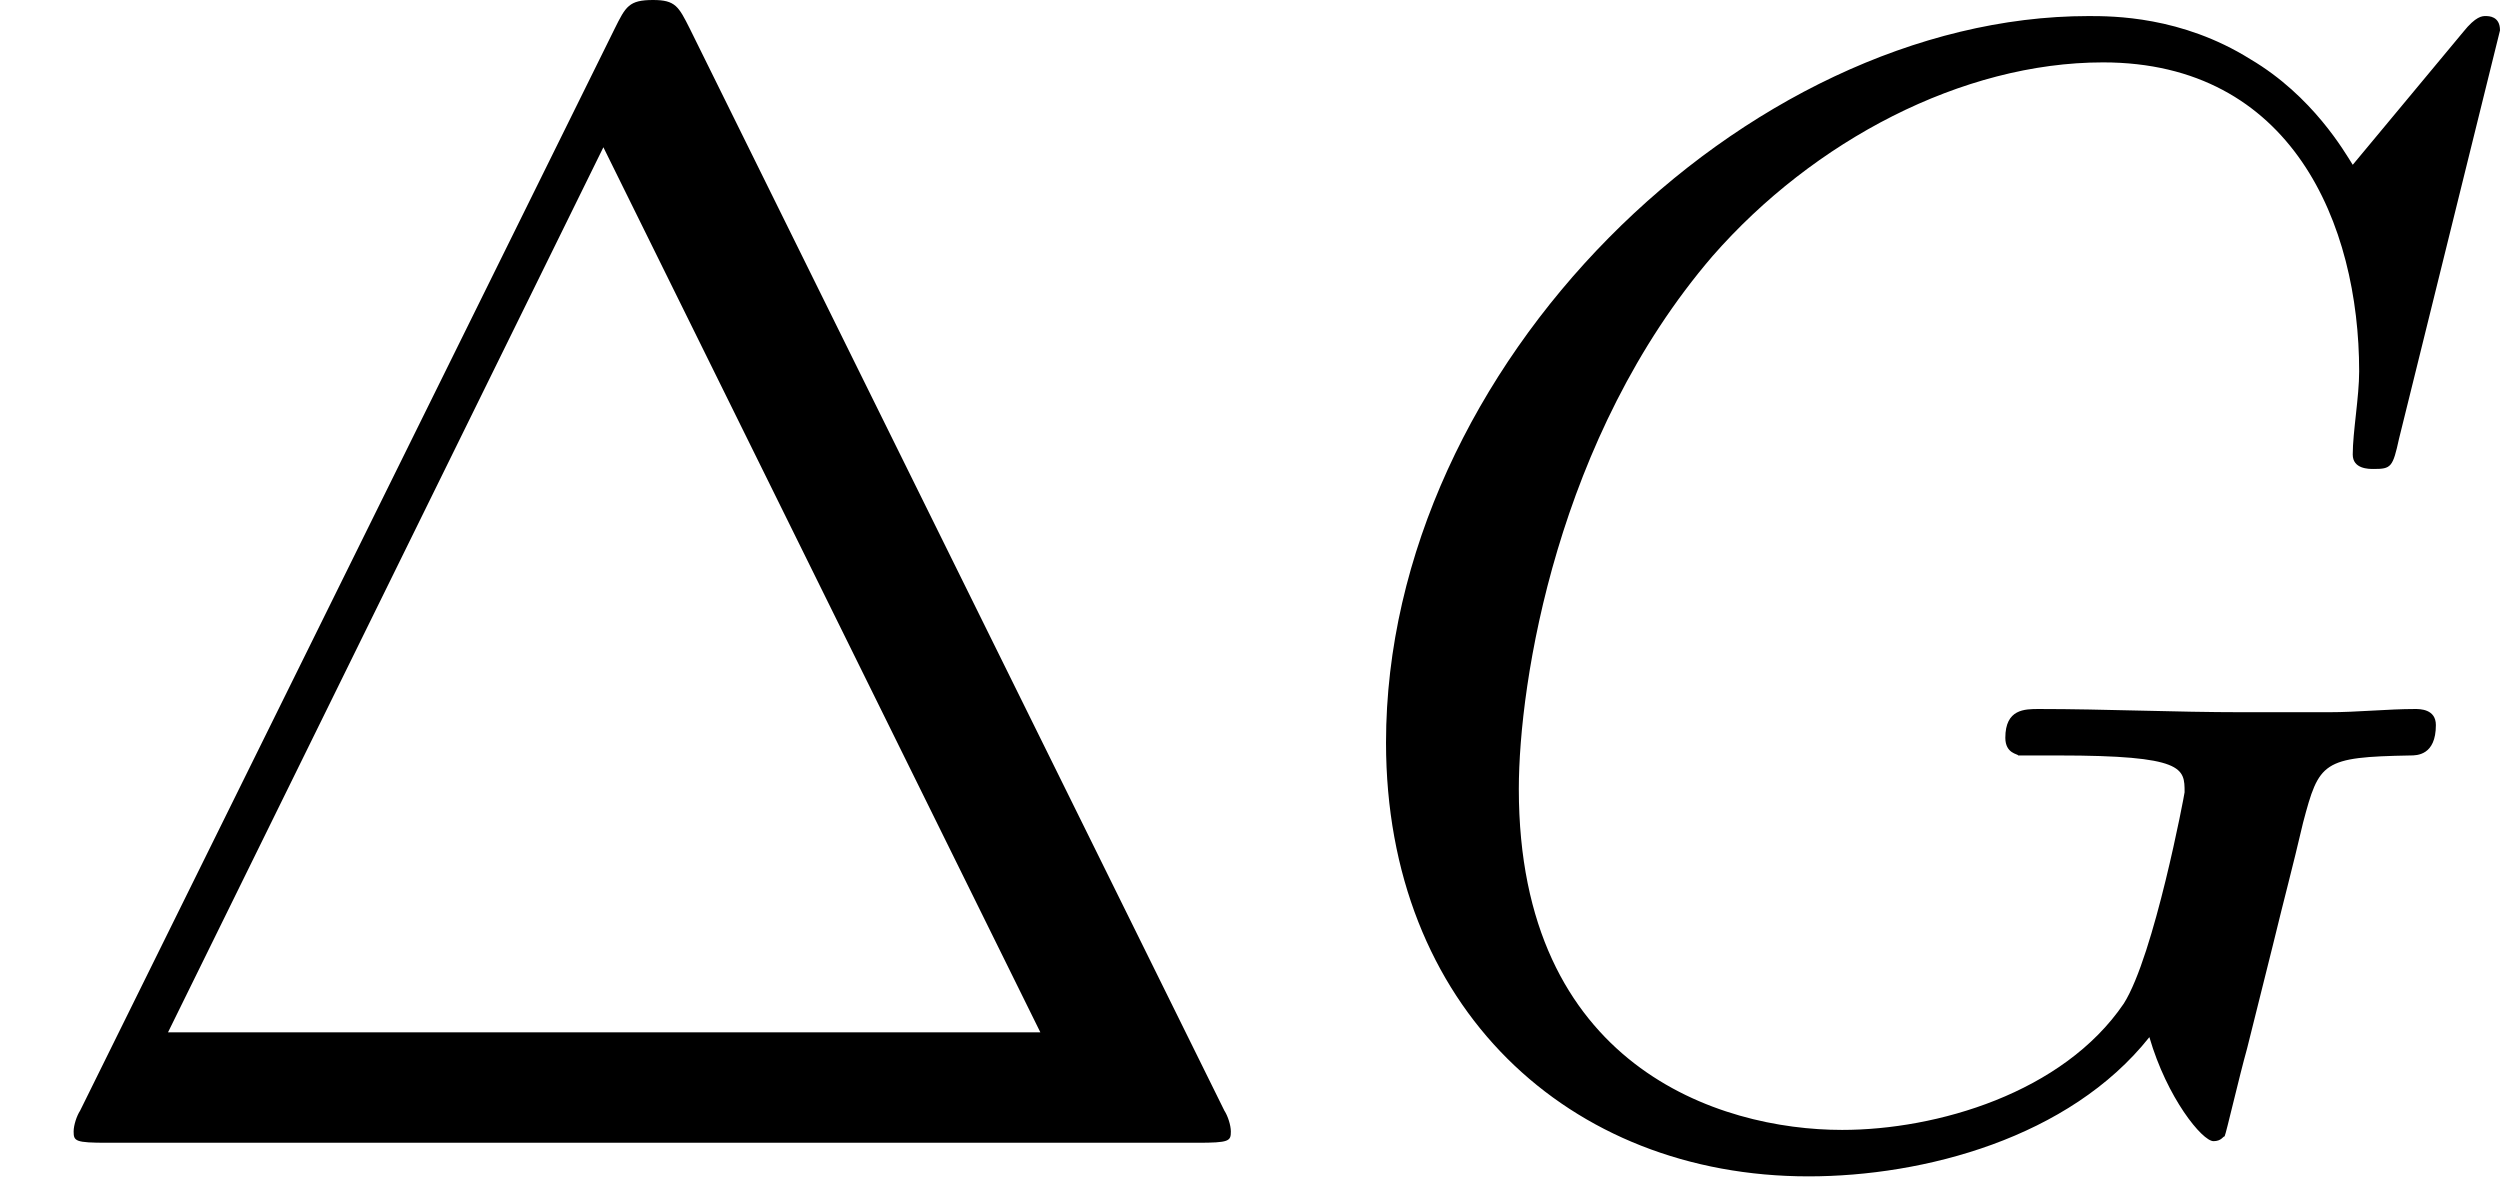
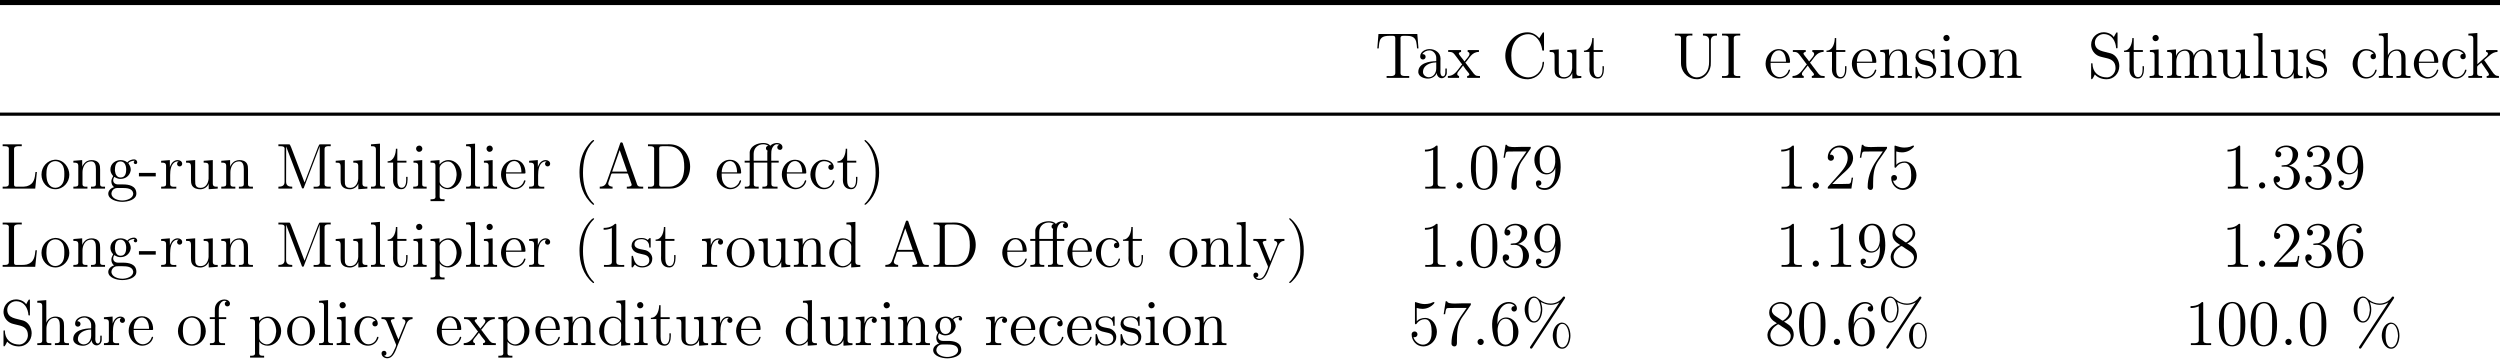
- <svg xmlns="http://www.w3.org/2000/svg" xmlns:xlink="http://www.w3.org/1999/xlink" version="1.1" width="18.674pt" height="8.787pt" viewBox="22.116 101.551 18.674 8.787">
+ <svg xmlns="http://www.w3.org/2000/svg" xmlns:xlink="http://www.w3.org/1999/xlink" version="1.1" width="461.583pt" height="66.158pt" viewBox="0 54.446 461.583 66.158">
  <defs>
-     <path id="g11-71" d="M8.919-8.309C8.919-8.416 8.835-8.416 8.811-8.416S8.739-8.416 8.644-8.297L7.819-7.305C7.759-7.4 7.52-7.819 7.054-8.094C6.539-8.416 6.025-8.416 5.846-8.416C3.288-8.416 .598-5.81 .598-2.989C.598-1.016 1.961 .251 3.754 .251C4.615 .251 5.703-.036 6.3-.789C6.432-.335 6.695-.012 6.779-.012C6.838-.012 6.85-.048 6.862-.048C6.874-.072 6.97-.49 7.03-.705L7.221-1.47C7.317-1.865 7.364-2.032 7.448-2.391C7.568-2.845 7.592-2.881 8.249-2.893C8.297-2.893 8.44-2.893 8.44-3.12C8.44-3.24 8.321-3.24 8.285-3.24C8.082-3.24 7.855-3.216 7.639-3.216H6.994C6.492-3.216 5.966-3.24 5.475-3.24C5.368-3.24 5.224-3.24 5.224-3.025C5.224-2.905 5.32-2.905 5.32-2.893H5.619C6.563-2.893 6.563-2.798 6.563-2.618C6.563-2.606 6.336-1.399 6.109-1.04C5.655-.371 4.71-.096 4.005-.096C3.084-.096 1.59-.574 1.59-2.642C1.59-3.443 1.877-5.272 3.037-6.623C3.79-7.484 4.902-8.07 5.954-8.07C7.364-8.07 7.867-6.862 7.867-5.762C7.867-5.571 7.819-5.308 7.819-5.141C7.819-5.033 7.938-5.033 7.974-5.033C8.106-5.033 8.118-5.045 8.165-5.26L8.919-8.309Z" />
-     <path id="g22-1" d="M5.153-8.321C5.069-8.488 5.045-8.536 4.878-8.536C4.698-8.536 4.674-8.488 4.591-8.321L.598-.239C.574-.203 .55-.132 .55-.084C.55-.012 .562 0 .801 0H8.942C9.182 0 9.194-.012 9.194-.084C9.194-.132 9.17-.203 9.146-.239L5.153-8.321ZM4.507-7.436L7.771-.825H1.255L4.507-7.436Z" />
+     <path id="g21-27" d="M1.243-5.153H.311V-4.806H1.243V-.813C1.243-.395 .897-.359 .538-.359H.335V-.012H2.905V-.359H2.63C2.295-.359 1.997-.395 1.997-.813V-4.806H4.495V-.813C4.495-.395 4.148-.359 3.79-.359H3.587V-.012H6.384V-.359H6.013C5.535-.359 5.248-.395 5.248-.909V-4.806H6.599V-5.153H5.224V-6.288C5.224-6.683 5.224-7.066 5.38-7.436C5.535-7.795 5.834-8.177 6.253-8.189C6.408-8.189 6.551-8.153 6.695-8.094V-8.082C6.456-8.022 6.336-7.843 6.336-7.639C6.336-7.317 6.551-7.149 6.91-7.149C7.185-7.221 7.293-7.424 7.293-7.639C7.293-8.201 6.719-8.428 6.288-8.428C5.798-8.428 5.284-8.213 5.057-7.926C4.734-8.309 4.244-8.428 3.754-8.428C2.726-8.428 1.399-7.938 1.243-6.743V-5.153ZM4.543-7.018C4.495-6.874 4.495-6.719 4.495-6.575V-5.153H1.973V-6.42C1.973-7.52 2.774-8.189 3.73-8.189C4.065-8.189 4.364-8.106 4.663-7.95C4.435-7.855 4.244-7.735 4.244-7.46C4.244-7.269 4.352-7.089 4.543-7.018Z" />
+     <path id="g21-37" d="M3.634-7.95C4.244-7.663 4.77-7.436 5.452-7.436C6.037-7.436 6.563-7.603 7.066-7.902C5.344-5.332 3.67-2.726 1.961-.143L1.745 .179C1.698 .251 1.626 .347 1.626 .43C1.626 .538 1.71 .634 1.817 .658H1.841C2.032 .658 2.128 .406 2.224 .275C3.682-1.997 5.2-4.232 6.671-6.492C7.125-7.173 7.568-7.867 8.022-8.548C8.07-8.62 8.118-8.691 8.118-8.763C8.118-8.907 7.986-8.978 7.902-8.978C7.735-8.978 7.639-8.787 7.556-8.667C7.054-8.046 6.253-7.675 5.452-7.675C4.674-7.675 3.969-7.95 3.383-8.44C3.037-8.715 2.809-8.978 2.331-8.978H2.283C1.267-8.871 .681-7.747 .646-6.731V-6.599C.646-5.547 1.207-4.16 2.367-4.16C3.503-4.16 3.897-5.667 3.897-6.563C3.897-7.066 3.79-7.472 3.634-7.95ZM7.448-4.16C6.336-4.017 5.834-2.738 5.834-1.745C5.834-.777 6.396 .669 7.568 .669C8.667 .669 9.098-.789 9.098-1.722C9.098-2.809 8.667-4.16 7.448-4.16ZM8.823-1.542C8.763-.789 8.428 .418 7.592 .418C6.743 .418 6.575-.849 6.551-1.351C6.539-1.506 6.539-1.674 6.539-1.829C6.539-2.558 6.707-3.921 7.603-3.921C8.572-3.921 8.835-2.307 8.835-1.733C8.835-1.674 8.835-1.602 8.823-1.542ZM3.622-6.36C3.563-5.607 3.228-4.4 2.391-4.4C1.542-4.4 1.375-5.667 1.351-6.169C1.339-6.324 1.339-6.492 1.339-6.647C1.339-7.376 1.506-8.739 2.403-8.739C3.371-8.739 3.634-7.125 3.634-6.551C3.634-6.492 3.634-6.42 3.622-6.36Z" />
+     <path id="g21-40" d="M3.718-8.966C3.3-8.811 2.511-7.771 2.14-7.101C1.459-5.846 1.184-4.411 1.184-2.989C1.184-.789 1.853 1.411 3.587 2.893C3.646 2.929 3.718 2.989 3.79 2.989C3.85 2.989 3.885 2.929 3.885 2.893C3.885 2.762 3.551 2.499 3.431 2.343C2.236 .921 1.829-1.04 1.829-2.893C1.829-4.89 2.212-7.149 3.706-8.644C3.778-8.715 3.885-8.799 3.885-8.883C3.885-8.942 3.826-8.978 3.766-8.978C3.742-8.978 3.73-8.978 3.718-8.966Z" />
+     <path id="g21-41" d="M.705-8.966C.669-8.954 .658-8.931 .658-8.895C.658-8.739 .968-8.512 1.1-8.357C2.331-6.862 2.714-4.842 2.714-2.917C2.714-1.112 2.331 .837 1.172 2.283L.885 2.606C.801 2.69 .658 2.786 .658 2.893C.658 2.941 .705 2.977 .765 2.977H.801C.944 2.953 1.16 2.714 1.315 2.558C2.774 1.1 3.359-.956 3.359-2.977C3.359-5.177 2.69-7.4 .944-8.883C.897-8.931 .837-8.978 .765-8.978C.741-8.978 .729-8.978 .705-8.966Z" />
+     <path id="g21-45" d="M.132-2.905V-2.26H3.24V-2.905H.132Z" />
+     <path id="g21-46" d="M1.53-1.16C1.279-1.112 1.04-.897 1.04-.598C1.04-.287 1.303-.012 1.614-.012S2.2-.251 2.2-.586C2.2-.897 1.937-1.172 1.626-1.172C1.59-1.172 1.566-1.16 1.53-1.16Z" />
+     <path id="g21-48" d="M2.762-7.962C.49-7.747 .478-4.914 .478-3.766C.478-2.128 .813 .239 2.917 .239H3.061C5.332 .024 5.356-2.75 5.356-3.921C5.356-5.547 5.009-7.974 2.929-7.974C2.869-7.974 2.821-7.962 2.762-7.962ZM1.399-3.12C1.387-3.216 1.387-3.324 1.387-3.419C1.387-4.16 1.387-4.926 1.447-5.667C1.482-6.145 1.542-6.671 1.817-7.077C2.068-7.46 2.487-7.723 2.929-7.723C4.555-7.723 4.447-5.248 4.447-4.125V-3.24C4.447-2.355 4.4-1.411 4.077-.789C3.862-.359 3.419 0 2.917 0H2.845C1.411-.12 1.506-2.032 1.399-3.12Z" />
+     <path id="g21-49" d="M1.088-7.197V-6.85C1.626-6.85 2.08-6.934 2.606-7.161V-.885C2.606-.418 2.14-.347 1.674-.347C1.482-.347 1.303-.359 1.148-.359V-.012H4.89V-.359C4.746-.359 4.555-.347 4.376-.347C3.778-.347 3.431-.406 3.431-.921V-7.783C3.431-7.855 3.407-7.962 3.288-7.962C3.12-7.962 2.977-7.735 2.821-7.651C2.307-7.305 1.698-7.197 1.088-7.197Z" />
+     <path id="g21-50" d="M.98-6.253C1.219-6.994 1.805-7.615 2.63-7.615C3.694-7.615 4.256-6.611 4.256-5.667C4.256-4.447 3.383-3.467 2.63-2.606L1.769-1.638C1.518-1.363 1.267-1.076 1.016-.789L.741-.478C.669-.383 .574-.335 .574-.179C.574-.12 .586-.06 .586-.012H4.937L5.248-2.02H4.985C4.89-1.459 4.926-.885 4.411-.885C4.077-.885 3.73-.861 3.395-.861H1.411C2.032-1.482 2.63-2.092 3.276-2.678C4.113-3.431 5.248-4.34 5.248-5.595C5.248-7.101 4.089-7.962 2.798-7.962C1.626-7.962 .574-7.006 .574-5.798C.574-5.464 .693-5.212 1.124-5.141C1.518-5.141 1.722-5.416 1.722-5.715C1.722-5.99 1.554-6.217 1.219-6.276C1.136-6.276 1.064-6.276 .98-6.253Z" />
+     <path id="g21-51" d="M1.219-6.874C1.518-7.388 2.188-7.675 2.798-7.675C3.503-7.675 4.017-7.221 4.017-6.288C4.017-5.571 3.718-4.627 2.965-4.4C2.738-4.316 2.463-4.376 2.248-4.304H2.2C2.092-4.304 1.949-4.304 1.949-4.184C1.949-4.077 2.032-4.053 2.14-4.053H2.271C2.415-4.053 2.57-4.065 2.714-4.065C3.838-4.065 4.232-3.061 4.232-2.176C4.232-1.411 4.053-.084 2.857-.084C2.092-.084 1.375-.418 .944-1.136H1.052C1.423-1.136 1.686-1.363 1.686-1.733C1.686-2.092 1.411-2.319 1.052-2.319H1.004C.693-2.283 .49-2.02 .49-1.722C.49-.478 1.722 .239 2.857 .239C4.148 .239 5.344-.717 5.344-2.068C5.344-3.12 4.4-4.125 3.312-4.208C4.328-4.603 5.021-5.296 5.021-6.336C5.021-7.448 3.766-7.962 2.857-7.962C1.961-7.962 .813-7.46 .813-6.384C.813-6.121 .944-5.846 1.279-5.786H1.363C1.674-5.786 1.913-6.025 1.913-6.336C1.913-6.635 1.698-6.886 1.351-6.886C1.303-6.886 1.267-6.886 1.219-6.874Z" />
+     <path id="g21-53" d="M.921-1.482C.992-1.47 1.052-1.459 1.124-1.459C1.435-1.459 1.662-1.686 1.662-1.997C1.662-2.295 1.423-2.523 1.136-2.523C.861-2.523 .598-2.331 .586-2.032V-1.961C.586-.813 1.494 .239 2.714 .239C4.148 .239 5.248-1.016 5.248-2.451C5.248-3.646 4.459-4.937 3.18-5.021H3.061C2.534-5.021 1.805-4.818 1.53-4.376L1.518-6.862C1.865-6.755 2.224-6.695 2.57-6.695C3.347-6.695 4.089-6.994 4.674-7.627C4.722-7.699 4.794-7.759 4.794-7.843V-7.867C4.782-7.926 4.734-7.95 4.686-7.95C4.507-7.95 4.244-7.783 4.053-7.723C3.718-7.627 3.359-7.58 3.013-7.58C2.475-7.58 2.02-7.711 1.506-7.878C1.447-7.902 1.387-7.938 1.327-7.95H1.303C1.243-7.95 1.207-7.902 1.196-7.843V-4.041C1.196-3.945 1.219-3.85 1.339-3.85C1.494-3.85 1.566-4.077 1.662-4.172C2.008-4.555 2.499-4.782 3.013-4.782H3.084C4.101-4.734 4.28-3.383 4.28-2.499C4.28-1.674 4.196-.634 3.288-.215C3.084-.12 2.881-.084 2.678-.084C1.889-.084 1.112-.717 .921-1.482Z" />
+     <path id="g21-54" d="M1.482-3.873H1.47C1.47-5.033 1.518-6.348 2.439-7.197C2.762-7.508 3.18-7.675 3.61-7.675C3.993-7.675 4.447-7.544 4.663-7.185C4.627-7.197 4.591-7.197 4.555-7.197C4.268-7.197 4.053-6.982 4.053-6.695C4.053-6.42 4.256-6.193 4.543-6.193S5.069-6.396 5.069-6.755C5.069-7.58 4.28-7.962 3.563-7.962C1.554-7.962 .49-5.655 .49-3.909C.49-2.283 .813 .239 2.965 .239C4.041 .239 4.997-.622 5.248-1.638C5.32-1.913 5.344-2.2 5.344-2.487C5.344-3.718 4.495-5.105 3.061-5.105C2.427-5.105 1.674-4.686 1.482-3.873ZM1.494-2.594V-2.726C1.494-3.575 1.853-4.866 2.989-4.866H3.061C4.316-4.758 4.364-3.347 4.364-2.534V-2.331C4.364-1.59 4.34-.741 3.634-.275C3.431-.143 3.204-.084 2.965-.084C2.499-.084 2.14-.335 1.877-.717C1.518-1.279 1.554-1.961 1.494-2.594Z" />
+     <path id="g21-55" d="M1.016-8.094L.646-5.703H.909C.968-6.061 1.028-6.647 1.207-6.779C1.279-6.838 1.459-6.85 1.638-6.85H2.116C2.283-6.862 2.463-6.862 2.63-6.862H4.89C4.639-6.528 4.411-6.181 4.172-5.834C3.897-5.44 3.61-5.045 3.359-4.627C2.582-3.335 2.092-1.853 2.092-.335V-.203C2.128 .048 2.343 .239 2.594 .239H2.618C3.025 .239 3.096-.12 3.096-.395V-.944C3.096-2.26 3.192-3.754 3.909-4.902C4.077-5.177 4.268-5.428 4.459-5.691L5.487-7.185C5.583-7.317 5.667-7.388 5.667-7.568V-7.711H3.981C3.67-7.711 3.18-7.675 2.702-7.675C1.985-7.675 1.303-7.747 1.279-8.094H1.016Z" />
+     <path id="g21-56" d="M2.236-4.041V-4.029C1.387-3.646 .55-2.941 .49-1.937V-1.817C.49-.55 1.674 .203 2.786 .239H2.893C4.101 .239 5.344-.598 5.344-1.997C5.344-2.582 5.081-3.156 4.663-3.563C4.483-3.73 4.28-3.85 4.077-3.993C3.909-4.101 3.742-4.232 3.563-4.316V-4.34C4.244-4.615 4.949-5.284 5.021-6.061V-6.169C5.021-7.089 4.22-7.962 2.953-7.962C1.937-7.962 .813-7.245 .813-6.037C.813-5.141 1.291-4.603 2.236-4.041ZM1.04-1.698C1.04-1.745 1.028-1.805 1.028-1.853C1.028-2.69 1.65-3.347 2.307-3.766C2.355-3.79 2.427-3.838 2.487-3.838C2.63-3.838 2.977-3.551 3.192-3.407C3.778-3.001 4.794-2.546 4.794-1.698C4.794-.669 3.85-.084 2.941-.084S1.16-.669 1.04-1.698ZM1.303-6.324C1.303-7.197 2.104-7.663 2.893-7.663C3.658-7.663 4.543-7.149 4.543-6.181C4.543-5.499 3.993-4.937 3.479-4.591C3.431-4.567 3.383-4.519 3.324-4.519H3.312C3.192-4.519 2.905-4.758 2.726-4.878L2.128-5.272C1.733-5.523 1.363-5.834 1.303-6.324Z" />
+     <path id="g21-57" d="M4.352-3.862H4.364C4.364-2.809 4.34-1.578 3.646-.741C3.324-.323 2.905-.096 2.367-.096C1.937-.096 1.482-.179 1.196-.526C1.47-.526 1.781-.646 1.781-1.016C1.781-1.267 1.614-1.53 1.291-1.53C1.028-1.53 .789-1.351 .777-1.064V-1.016C.777-.155 1.542 .239 2.427 .239C3.395 .239 4.172-.406 4.639-1.184C5.153-2.02 5.344-2.989 5.344-3.957C5.344-5.428 5.057-7.974 2.929-7.974C2.08-7.974 1.387-7.496 .921-6.814C.598-6.348 .49-5.822 .49-5.26C.49-4.041 1.315-2.63 2.762-2.63C3.467-2.63 4.196-3.132 4.352-3.862ZM4.328-5.308C4.328-5.189 4.34-5.081 4.34-4.973V-4.89C4.28-4.041 3.933-2.869 2.833-2.869C1.65-2.869 1.47-4.22 1.47-5.141V-5.547C1.47-6.36 1.698-7.675 2.917-7.675C4.125-7.675 4.34-6.109 4.34-5.44C4.34-5.392 4.328-5.356 4.328-5.308Z" />
+     <path id="g21-65" d="M.371-.359V-.012H2.738V-.359C2.415-.359 1.937-.526 1.937-.933C1.937-1.076 2.008-1.219 2.056-1.375C2.128-1.602 2.212-1.829 2.295-2.056C2.403-2.355 2.451-2.798 2.666-2.798H5.44C5.595-2.798 5.607-2.666 5.643-2.558L5.894-1.841C5.99-1.566 6.085-1.279 6.181-1.004C6.217-.921 6.265-.813 6.265-.717C6.265-.371 5.691-.359 5.368-.359V-.012H8.393V-.359H8.118C7.843-.359 7.568-.371 7.412-.526C7.269-.681 7.209-.921 7.149-1.124C6.3-3.431 5.523-5.75 4.722-8.058C4.663-8.273 4.627-8.548 4.376-8.548C4.232-8.548 4.16-8.464 4.136-8.333L4.041-8.07C3.3-5.846 2.499-3.622 1.71-1.399C1.53-.849 1.291-.359 .371-.359ZM2.666-3.144L4.053-7.113L5.44-3.144H2.666Z" />
+     <path id="g21-67" d="M6.934-7.34C6.348-7.986 5.643-8.428 4.734-8.428C2.403-8.428 .646-6.36 .646-4.089C.646-1.829 2.379 .239 4.722 .239H4.902C6.372 .143 7.639-1.004 7.783-2.63C7.795-2.69 7.795-2.738 7.795-2.798C7.795-2.893 7.783-3.001 7.663-3.001C7.472-3.001 7.532-2.618 7.484-2.415C7.293-1.184 6.229-.108 4.89-.108C4.005-.108 3.132-.55 2.57-1.243C1.913-2.044 1.757-3.168 1.757-4.16C1.757-4.914 1.865-5.738 2.236-6.42C2.75-7.388 3.742-8.082 4.878-8.082C6.396-8.082 7.209-6.623 7.436-5.38C7.448-5.26 7.424-5.033 7.627-5.033C7.759-5.033 7.795-5.093 7.795-5.189V-8.285C7.795-8.357 7.759-8.428 7.675-8.428C7.58-8.428 7.52-8.297 7.472-8.225L7.137-7.687C7.066-7.568 6.994-7.46 6.934-7.34Z" />
+     <path id="g21-68" d="M.502-8.177V-7.831H.885C1.279-7.831 1.65-7.783 1.65-7.329C1.65-7.245 1.638-7.173 1.638-7.101V-.885C1.638-.418 1.279-.347 .921-.347C.777-.347 .634-.359 .502-.359V-.012H3.754C3.993-.012 4.232 0 4.483 0C5.368 0 6.169-.227 6.922-.873C7.831-1.674 8.285-2.857 8.285-4.053C8.285-6.109 6.946-8.189 4.435-8.189C4.184-8.189 3.933-8.177 3.694-8.177H.502ZM7.185-3.575C7.089-2.188 6.671-.933 5.153-.454C4.794-.359 4.435-.359 4.065-.359H3.049C2.809-.359 2.57-.383 2.57-.765C2.57-.861 2.582-.944 2.582-1.028V-6.958C2.582-7.066 2.57-7.185 2.57-7.305C2.57-7.615 2.57-7.831 3.132-7.831H4.16C4.997-7.831 5.834-7.651 6.504-6.779C7.113-5.966 7.197-4.926 7.197-3.957C7.197-3.826 7.197-3.706 7.185-3.575Z" />
+     <path id="g21-73" d="M.43-8.177V-7.831H.837C1.255-7.831 1.626-7.783 1.626-7.329V-.873C1.626-.418 1.255-.347 .873-.347C.717-.347 .562-.359 .43-.359V-.012H3.79V-.359C3.646-.359 3.503-.347 3.359-.347C2.953-.347 2.594-.406 2.594-.873V-7.329C2.594-7.783 3.001-7.831 3.407-7.831H3.79V-8.177H.43Z" />
+     <path id="g21-76" d="M.49-8.177V-7.831H.885C1.279-7.831 1.638-7.783 1.638-7.34C1.638-7.257 1.626-7.185 1.626-7.113V-.885C1.626-.406 1.255-.359 .861-.359H.49V-.012H6.504L6.814-3.072H6.551C6.432-2.008 6.336-.813 4.949-.442C4.603-.359 4.256-.359 3.897-.359H3.025C2.774-.359 2.594-.43 2.594-.753V-7.305C2.594-7.771 3.025-7.843 3.455-7.843C3.658-7.843 3.862-7.831 4.017-7.831V-8.177H.49Z" />
+     <path id="g21-77" d="M.526-8.177V-7.831H.921C1.315-7.831 1.674-7.783 1.674-7.34C1.674-7.257 1.662-7.185 1.662-7.113V-1.207C1.662-.442 1.028-.359 .526-.359V-.012H3.084V-.359C2.534-.359 1.949-.466 1.949-1.267L1.961-7.783C2.02-7.58 2.116-7.376 2.188-7.173C2.881-5.392 3.539-3.622 4.22-1.841L4.758-.442C4.806-.287 4.854-.048 5.033-.012H5.045C5.224-.012 5.272-.287 5.32-.418L7.436-5.942C7.592-6.36 7.747-6.779 7.914-7.197L8.058-7.592C8.094-7.675 8.13-7.759 8.153-7.855L8.165-1.16C8.165-1.064 8.177-.956 8.177-.861C8.177-.406 7.807-.347 7.436-.347C7.293-.347 7.149-.359 7.03-.359V-.012H10.186V-.359H9.803C9.409-.359 9.038-.406 9.038-.861C9.038-.944 9.05-1.016 9.05-1.088V-7.305C9.05-7.771 9.409-7.843 9.767-7.843C9.911-7.843 10.054-7.831 10.186-7.831V-8.177H8.273L8.07-8.141L7.831-7.627L5.368-1.16H5.344L2.881-7.627L2.642-8.141L2.439-8.177H.526Z" />
+     <path id="g21-83" d="M1.327-.646C1.877-.036 2.69 .239 3.515 .239C4.758 .239 5.846-.753 5.846-2.2C5.846-3.18 5.26-4.244 4.268-4.543C2.941-4.937 1.435-4.926 1.339-6.432V-6.528C1.339-7.412 2.116-8.106 2.977-8.106C4.113-8.106 4.973-7.305 5.212-5.918C5.236-5.774 5.189-5.464 5.392-5.464C5.499-5.464 5.523-5.535 5.523-5.619V-8.321C5.511-8.381 5.475-8.416 5.416-8.428C5.236-8.428 5.021-7.831 4.83-7.544C4.471-8.13 3.634-8.44 2.965-8.44C1.745-8.44 .646-7.484 .646-6.145C.646-5.224 1.219-4.364 2.08-4.029C2.283-3.945 2.487-3.909 2.69-3.85L3.539-3.646C4.34-3.455 5.153-3.072 5.153-1.817C5.153-.98 4.507-.179 3.658-.108H3.551C2.355-.108 1.184-.729 .944-2.128C.933-2.248 .921-2.355 .909-2.475V-2.63C.897-2.69 .837-2.726 .777-2.726C.658-2.726 .646-2.654 .646-2.57V.06C.646 .12 .658 .239 .753 .239C.933 .239 1.291-.574 1.327-.646Z" />
+     <path id="g21-84" d="M.634-8.118L.418-5.452H.681C.729-6.049 .753-6.898 1.1-7.281C1.47-7.735 2.164-7.783 2.714-7.783H3.252C3.491-7.783 3.742-7.759 3.742-7.364V-.909C3.742-.418 3.3-.347 2.881-.347C2.75-.347 2.606-.359 2.499-.359H2.14V-.012H6.312V-.359H5.595C5.141-.359 4.71-.406 4.71-.897V-7.161C4.71-7.233 4.698-7.305 4.698-7.376C4.698-7.723 4.914-7.783 5.308-7.783H5.691C6.504-7.783 7.352-7.711 7.603-6.683C7.699-6.276 7.723-5.858 7.759-5.452H8.022L7.807-8.118H.634Z" />
+     <path id="g21-85" d="M.49-8.177V-7.831C.634-7.831 .777-7.843 .909-7.843C1.303-7.843 1.638-7.783 1.638-7.305C1.638-7.209 1.626-7.101 1.626-7.018V-2.965C1.626-2.726 1.626-2.475 1.662-2.236C1.901-.849 3.061 .239 4.603 .239C5.942 .239 6.922-.992 7.113-2.271C7.137-2.534 7.137-2.786 7.137-3.049V-6.886C7.137-7.723 7.723-7.831 8.273-7.831V-8.177H5.679V-7.831C6.205-7.831 6.814-7.723 6.814-6.934V-3.001C6.814-2.212 6.683-1.459 6.145-.849C5.738-.395 5.153-.108 4.531-.108C3.67-.108 2.989-.765 2.738-1.566C2.606-2.008 2.594-2.451 2.594-2.905V-7.317C2.594-7.783 2.965-7.843 3.347-7.843C3.479-7.843 3.61-7.831 3.73-7.831V-8.177H.49Z" />
+     <path id="g21-97" d="M1.255-4.4C1.542-4.854 2.068-5.093 2.594-5.093C3.276-5.093 3.826-4.4 3.826-3.742V-3.096C2.618-3.096 .514-2.762 .514-1.124V-1.004C.622-.191 1.614 .12 2.319 .12C2.941 .12 3.718-.263 3.897-.921H3.909C3.945-.359 4.352 .048 4.83 .048C5.332 .048 5.727-.383 5.774-.873V-1.745H5.511V-1.16C5.511-.813 5.452-.299 5.057-.299C4.674-.299 4.591-.813 4.591-1.112C4.591-1.243 4.603-1.375 4.603-1.506V-3.168C4.603-3.3 4.615-3.443 4.615-3.575C4.615-4.698 3.575-5.332 2.594-5.332C1.829-5.332 .861-4.878 .861-3.945C.861-3.599 1.088-3.407 1.375-3.407S1.865-3.634 1.865-3.909C1.865-4.208 1.638-4.4 1.351-4.4H1.255ZM3.826-2.881V-1.745C3.826-.897 3.288-.132 2.439-.132C1.985-.132 1.375-.49 1.375-1.1C1.375-2.152 2.331-2.69 3.324-2.833C3.491-2.857 3.658-2.845 3.826-2.881Z" />
+     <path id="g21-99" d="M4.316-4.447C4.28-4.447 4.256-4.459 4.22-4.459C3.945-4.459 3.73-4.232 3.73-3.957C3.73-3.658 3.957-3.455 4.22-3.455C4.495-3.455 4.734-3.646 4.734-3.969C4.734-4.949 3.658-5.332 2.893-5.332C1.447-5.332 .418-3.981 .418-2.594C.418-1.219 1.447 .108 2.929 .108C3.73 .108 4.435-.323 4.782-1.148C4.806-1.219 4.854-1.327 4.854-1.423V-1.47C4.842-1.518 4.794-1.542 4.746-1.542C4.567-1.542 4.567-1.363 4.531-1.243C4.304-.61 3.694-.155 3.025-.155C1.757-.155 1.339-1.578 1.339-2.57C1.339-3.551 1.65-5.069 2.989-5.069C3.467-5.069 4.029-4.854 4.316-4.447Z" />
+     <path id="g21-100" d="M3.587-8.177V-7.831H3.73C4.208-7.831 4.495-7.807 4.495-7.089V-4.519C4.113-4.985 3.599-5.272 2.989-5.272C1.53-5.272 .418-4.005 .418-2.57C.418-1.303 1.327 .108 2.881 .108C3.527 .108 3.981-.167 4.471-.705V.108L6.157-.012V-.359H5.966C5.607-.359 5.248-.395 5.248-.956V-8.309L3.587-8.177ZM1.339-2.295V-2.475C1.339-3.347 1.447-4.256 2.271-4.806C2.511-4.949 2.774-5.021 3.037-5.021C3.634-5.021 4.483-4.543 4.483-3.79C4.483-3.634 4.471-3.479 4.471-3.324V-1.351C4.471-.669 3.527-.132 2.941-.132C2.056-.132 1.494-.968 1.387-1.829C1.363-1.985 1.363-2.14 1.339-2.295Z" />
+     <path id="g21-101" d="M1.267-2.786H4.686C4.806-2.786 4.866-2.833 4.866-2.953C4.866-4.184 4.208-5.332 2.798-5.332C1.363-5.332 .347-4.029 .347-2.642C.347-1.59 .909-.526 1.949-.096C2.224 .024 2.523 .108 2.821 .108H2.857C3.73 .108 4.579-.418 4.83-1.303C4.842-1.339 4.866-1.387 4.866-1.435C4.866-1.494 4.794-1.554 4.734-1.554C4.591-1.554 4.531-1.231 4.447-1.076C4.148-.538 3.587-.155 2.941-.155C2.487-.155 2.08-.406 1.793-.741C1.315-1.315 1.267-2.068 1.267-2.786ZM1.279-3.013C1.279-3.921 1.781-5.093 2.774-5.093C3.826-5.093 4.113-3.862 4.113-3.013H1.279Z" />
+     <path id="g21-102" d="M1.303-5.153H.371V-4.806H1.303V-.813C1.303-.395 .956-.359 .598-.359H.395V-.012H3.192V-.359H2.821C2.343-.359 2.056-.395 2.056-.909V-4.806H3.407V-5.153H2.032V-6.288C2.032-6.683 2.032-7.066 2.188-7.436C2.343-7.795 2.642-8.177 3.061-8.189C3.216-8.189 3.359-8.153 3.503-8.094C3.312-8.01 3.144-7.89 3.144-7.627S3.335-7.149 3.61-7.149C3.933-7.149 4.101-7.376 4.101-7.639C4.101-8.165 3.551-8.428 3.096-8.428C2.307-8.428 1.626-7.902 1.387-7.173C1.315-6.934 1.303-6.695 1.303-6.444V-5.153Z" />
+     <path id="g21-103" d="M3.838-4.842H3.826C3.503-5.141 3.025-5.272 2.606-5.272C1.71-5.272 .717-4.651 .717-3.539C.717-3.144 .861-2.75 1.124-2.451C1.16-2.415 1.219-2.355 1.219-2.295S1.148-2.164 1.124-2.116C.98-1.877 .897-1.59 .897-1.315C.897-.933 1.064-.478 1.411-.287V-.275C.861-.132 .323 .335 .323 .921C.323 2.008 1.889 2.439 2.905 2.439C3.873 2.439 5.511 2.092 5.511 .909C5.511-.562 4.053-.777 3.072-.777H2.152C1.626-.777 1.231-1.052 1.231-1.566V-1.614C1.243-1.817 1.327-1.985 1.423-2.164C1.769-1.973 2.08-1.817 2.475-1.793H2.57C3.515-1.793 4.316-2.379 4.471-3.395V-3.527C4.471-3.933 4.328-4.22 4.113-4.567C4.077-4.603 4.041-4.639 4.041-4.686V-4.698C4.125-4.961 4.794-5.153 5.057-5.153C5.117-5.153 5.165-5.153 5.224-5.141C5.117-5.081 5.033-4.973 5.033-4.842C5.033-4.663 5.189-4.531 5.356-4.531C5.547-4.531 5.667-4.674 5.667-4.866V-4.926C5.619-5.2 5.38-5.404 5.093-5.404C4.663-5.404 4.125-5.212 3.838-4.842ZM.909 1.004V.909C.909 .502 1.196 .108 1.578-.048C1.745-.108 1.937-.12 2.116-.12H2.929C3.718-.12 4.794-.06 4.926 .849V.933C4.926 1.841 3.658 2.188 2.941 2.188C2.14 2.188 1.028 1.865 .909 1.004ZM1.554-3.3V-3.455C1.554-4.029 1.638-5.021 2.582-5.021C3.347-5.021 3.634-4.268 3.634-3.527C3.634-3.001 3.539-2.056 2.606-2.056C1.901-2.056 1.626-2.642 1.554-3.3Z" />
+     <path id="g21-104" d="M.383-8.177V-7.831H.598C.98-7.831 1.291-7.783 1.291-7.233V-.849C1.291-.406 .98-.359 .646-.359H.383V-.012H2.977V-.359H2.702C2.355-.359 2.068-.406 2.068-.849V-3.037C2.068-3.862 2.487-5.033 3.658-5.033C4.388-5.033 4.543-4.328 4.543-3.622V-.813C4.543-.395 4.196-.359 3.838-.359H3.634V-.012H6.229V-.359H5.954C5.631-.359 5.32-.371 5.32-.825V-3.539C5.32-3.921 5.308-4.304 5.105-4.639C4.83-5.117 4.268-5.272 3.742-5.272C3.013-5.272 2.271-4.83 2.056-4.125L2.044-8.309L.383-8.177Z" />
+     <path id="g21-105" d="M.442-5.141V-4.794H.634C1.016-4.794 1.303-4.734 1.303-4.196V-.861C1.303-.418 1.076-.359 .395-.359V-.012H2.869V-.359H2.702C2.355-.359 2.056-.383 2.056-.789V-5.272L.442-5.141ZM1.411-7.938C1.088-7.89 .921-7.627 .921-7.376S1.112-6.791 1.482-6.791S2.08-7.077 2.08-7.364C2.08-7.615 1.889-7.95 1.518-7.95C1.482-7.95 1.447-7.938 1.411-7.938Z" />
+     <path id="g21-107" d="M.335-8.177V-7.831H.55C.933-7.831 1.243-7.783 1.243-7.233V-.849C1.243-.406 .933-.359 .598-.359H.335V-.012H2.869V-.359H2.594C2.236-.359 1.961-.406 1.961-.873V-2.008C1.961-2.319 2.475-2.534 2.714-2.833H2.726C3.12-2.212 3.587-1.638 3.981-1.016C4.053-.909 4.136-.753 4.136-.622C4.136-.406 3.897-.359 3.718-.359V-.012H5.978V-.359C5.404-.359 5.141-.55 4.651-1.291C4.256-1.877 3.814-2.463 3.431-3.049C3.371-3.132 3.324-3.216 3.252-3.288V-3.3C3.993-3.838 4.651-4.806 5.715-4.806V-5.153H3.61V-4.806C3.79-4.806 3.957-4.674 3.957-4.507C3.957-4.172 3.515-3.885 3.252-3.658C2.833-3.288 2.403-2.929 1.997-2.546V-8.309L.335-8.177Z" />
+     <path id="g21-108" d="M.395-8.177V-7.831H.61C.992-7.831 1.303-7.783 1.303-7.221V-.849C1.303-.406 .992-.359 .658-.359H.395V-.012H2.965V-.359H2.678C2.331-.359 2.056-.395 2.056-.825V-8.309L.395-8.177Z" />
+     <path id="g21-109" d="M.383-5.141V-4.794H.61C.956-4.794 1.291-4.746 1.291-4.196V-.861C1.291-.418 1.064-.359 .383-.359V-.012H2.977V-.359H2.702C2.355-.359 2.068-.406 2.068-.849V-3.037C2.068-3.862 2.487-5.033 3.658-5.033C4.388-5.033 4.543-4.328 4.543-3.622V-.813C4.543-.395 4.196-.359 3.838-.359H3.634V-.012H6.229V-.359H5.954C5.607-.359 5.32-.406 5.32-.849V-3.037C5.32-3.862 5.738-5.033 6.91-5.033C7.639-5.033 7.795-4.328 7.795-3.622V-.813C7.795-.395 7.448-.359 7.089-.359H6.886V-.012H9.48V-.359H9.205C8.883-.359 8.572-.371 8.572-.825V-3.539C8.572-3.909 8.56-4.28 8.369-4.615C8.094-5.105 7.532-5.272 6.994-5.272C6.265-5.272 5.511-4.818 5.296-4.101H5.284C5.2-4.926 4.471-5.272 3.682-5.272C2.941-5.272 2.212-4.722 2.02-4.041L2.008-5.272L.383-5.141Z" />
+     <path id="g21-110" d="M.383-5.141V-4.794H.61C.956-4.794 1.291-4.746 1.291-4.196V-.861C1.291-.418 1.064-.359 .383-.359V-.012H2.977V-.359H2.702C2.355-.359 2.068-.406 2.068-.849V-3.037C2.068-3.862 2.487-5.033 3.658-5.033C4.388-5.033 4.543-4.328 4.543-3.622V-.813C4.543-.395 4.196-.359 3.838-.359H3.634V-.012H6.229V-.359H5.954C5.631-.359 5.32-.371 5.32-.825V-3.539C5.32-3.921 5.308-4.292 5.117-4.627C4.842-5.105 4.268-5.272 3.754-5.272C3.168-5.272 2.666-5.057 2.26-4.495C2.152-4.352 2.068-4.208 2.02-4.041L2.008-5.272L.383-5.141Z" />
+     <path id="g21-111" d="M2.75-5.332C1.47-5.212 .347-4.101 .347-2.582C.347-1.219 1.351 .108 2.929 .108C4.364 .108 5.487-1.16 5.487-2.558C5.487-3.897 4.495-5.344 2.905-5.344C2.857-5.344 2.798-5.332 2.75-5.332ZM1.267-2.307C1.255-2.403 1.255-2.499 1.255-2.594C1.255-3.419 1.339-4.507 2.26-4.937C2.463-5.033 2.69-5.081 2.905-5.081C3.359-5.081 3.802-4.878 4.101-4.519C4.519-4.029 4.567-3.359 4.567-2.738C4.567-2.068 4.555-1.303 4.101-.741C3.802-.371 3.359-.155 2.905-.155C1.913-.155 1.399-1.052 1.303-1.937C1.279-2.056 1.279-2.188 1.267-2.307Z" />
+     <path id="g21-112" d="M.335-5.141V-4.794H.55C.909-4.794 1.243-4.758 1.243-4.256V1.243C1.243 1.315 1.255 1.399 1.255 1.482C1.255 1.937 .897 1.961 .502 1.961H.335V2.307H2.929V1.961H2.666C2.331 1.961 2.02 1.913 2.02 1.482L2.032-.658C2.331-.155 2.989 .108 3.539 .108C4.985 .108 6.073-1.196 6.073-2.606C6.073-3.945 5.069-5.272 3.622-5.272C2.965-5.272 2.427-4.949 1.997-4.471V-5.272L.335-5.141ZM5.141-2.391C5.081-1.59 4.794-.693 3.993-.263C3.814-.179 3.622-.132 3.419-.132C2.857-.132 2.02-.681 2.02-1.291V-3.288C2.02-3.443 2.008-3.587 2.008-3.742C2.008-4.411 2.821-5.009 3.527-5.009C4.734-5.009 5.153-3.431 5.153-2.606C5.153-2.534 5.153-2.463 5.141-2.391Z" />
+     <path id="g21-114" d="M.335-5.141V-4.794H.526C.885-4.794 1.243-4.758 1.243-4.196V-.861C1.243-.418 1.016-.359 .335-.359V-.012H3.132V-.359C3.001-.359 2.857-.347 2.714-.347C2.331-.347 1.997-.406 1.997-.849V-2.475C1.997-3.395 2.14-4.71 3.12-4.997C3.216-5.021 3.3-5.033 3.395-5.033C3.455-5.033 3.503-5.021 3.563-5.021V-5.009C3.383-4.937 3.276-4.758 3.276-4.567C3.276-4.292 3.503-4.101 3.742-4.101C4.053-4.101 4.22-4.34 4.22-4.579C4.22-5.021 3.802-5.272 3.395-5.272C2.762-5.272 2.295-4.818 2.068-4.292C2.02-4.184 1.961-4.065 1.949-3.945L1.937-5.272L.335-5.141Z" />
+     <path id="g21-115" d="M3.395-4.961C3.061-5.236 2.666-5.332 2.248-5.332C1.387-5.332 .395-4.997 .395-3.85V-3.742C.837-1.733 3.67-2.965 3.67-1.207C3.67-.466 3.001-.132 2.367-.132C1.172-.132 .873-1.1 .669-1.925C.646-1.997 .61-2.056 .526-2.056C.418-2.056 .395-1.973 .395-1.889V-.036C.395 .024 .418 .108 .514 .108C.717 .108 .885-.406 1.016-.406H1.028C1.112-.383 1.172-.287 1.243-.227C1.566 .012 1.949 .108 2.355 .108C3.24 .108 4.22-.335 4.22-1.53C4.22-2.236 3.658-2.869 3.001-3.072C2.355-3.276 .933-3.228 .933-4.196C.933-4.878 1.65-5.117 2.212-5.117C2.905-5.117 3.658-4.746 3.658-3.73C3.658-3.622 3.67-3.539 3.802-3.539C3.897-3.539 3.921-3.61 3.921-3.694V-5.189C3.921-5.248 3.885-5.332 3.814-5.332C3.658-5.332 3.467-5.045 3.395-4.961Z" />
+     <path id="g21-116" d="M1.745-7.364C1.745-6.587 1.435-5.045 .215-5.045V-4.806H1.231V-2.104C1.231-1.937 1.219-1.769 1.219-1.602C1.219-.526 1.769 .108 2.762 .108C3.682 .108 3.897-.921 3.897-1.662V-2.176H3.634C3.634-1.997 3.646-1.817 3.646-1.638C3.646-1.124 3.551-.155 2.821-.155C2.14-.155 2.008-.98 2.008-1.566V-4.806H3.694V-5.153H2.008V-7.364H1.745Z" />
+     <path id="g21-117" d="M.383-5.141V-4.794H.538C1.04-4.794 1.291-4.746 1.291-4.029V-1.638C1.291-1.267 1.303-.885 1.494-.562C1.805-.036 2.463 .12 3.025 .12C3.67 .12 4.376-.299 4.555-.956L4.567 .108L6.229-.012V-.359H6.001C5.655-.359 5.32-.406 5.32-.933V-5.272L3.634-5.141V-4.794H3.778C4.184-4.794 4.543-4.77 4.543-4.196V-1.829C4.483-.992 4.017-.143 3.084-.143C2.642-.143 2.212-.251 2.092-.885C2.068-1.112 2.068-1.351 2.068-1.578V-5.272L.383-5.141Z" />
+     <path id="g21-120" d="M.179-5.153V-4.806H.406C1.1-4.806 1.255-4.471 1.554-4.089C1.829-3.73 2.092-3.371 2.367-3.013C2.499-2.845 2.606-2.654 2.762-2.511V-2.499C2.63-2.379 2.534-2.224 2.427-2.092C1.829-1.327 1.291-.359 .12-.359V-.012H2.188V-.359C1.949-.418 1.853-.538 1.853-.729C1.853-.992 2.056-1.184 2.2-1.375C2.439-1.674 2.702-1.961 2.917-2.283H2.929C3.216-1.817 3.61-1.327 3.957-.921C4.017-.837 4.089-.753 4.089-.646C4.089-.466 3.838-.371 3.682-.359V-.012H6.049V-.359H5.822C5.248-.359 5.057-.562 4.615-1.172C4.352-1.518 4.089-1.853 3.826-2.2C3.67-2.403 3.527-2.642 3.347-2.821V-2.833C4.101-3.587 4.483-4.806 5.858-4.806V-5.153H3.778V-4.806C3.993-4.806 4.113-4.603 4.113-4.435C4.113-4.053 3.646-3.646 3.407-3.324C3.335-3.228 3.252-3.144 3.192-3.049H3.18C2.869-3.527 2.439-3.945 2.152-4.423C2.14-4.459 2.14-4.483 2.14-4.507C2.14-4.686 2.391-4.794 2.558-4.806V-5.153H.179Z" />
+     <path id="g21-121" d="M.215-5.153V-4.806H.442C1.1-4.806 1.172-4.364 1.447-3.682C1.889-2.582 2.331-1.459 2.798-.359C2.845-.263 2.917-.108 2.917-.024V.024C2.869 .323 2.666 .705 2.546 .944C2.319 1.482 1.973 2.188 1.291 2.188C1.04 2.188 .909 2.08 .693 1.973V1.961C.944 1.937 1.136 1.769 1.136 1.506C1.136 1.255 .956 1.052 .693 1.052S.227 1.231 .227 1.506C.227 2.104 .789 2.427 1.279 2.427C2.463 2.427 2.905 .777 3.216 .012L4.507-3.144C4.806-3.885 4.985-4.794 5.954-4.806V-5.153H4.089V-4.806C4.364-4.794 4.627-4.627 4.639-4.328C4.639-4.089 4.507-3.873 4.423-3.646C4.041-2.774 3.718-1.889 3.347-1.016C2.869-2.056 2.499-3.168 2.032-4.22C2.008-4.304 1.949-4.388 1.949-4.483C1.949-4.794 2.355-4.806 2.606-4.806V-5.153H.215Z" />
  </defs>
  <g id="page1">
-     <use x="22.116" y="110.087" xlink:href="#g22-1" />
-     <use x="31.871" y="110.087" xlink:href="#g11-71" />
+     <rect x="0" y="54.446" height=".936" width="461.583" />
+     <use x="253.875" y="68.84" xlink:href="#g21-84" />
+     <use x="261.352" y="68.84" xlink:href="#g21-97" />
+     <use x="267.203" y="68.84" xlink:href="#g21-120" />
+     <use x="277.281" y="68.84" xlink:href="#g21-67" />
+     <use x="285.734" y="68.84" xlink:href="#g21-117" />
+     <use x="292.235" y="68.84" xlink:href="#g21-116" />
+     <use x="308.742" y="68.84" xlink:href="#g21-85" />
+     <use x="317.515" y="68.84" xlink:href="#g21-73" />
+     <use x="325.638" y="68.84" xlink:href="#g21-101" />
+     <use x="330.84" y="68.84" xlink:href="#g21-120" />
+     <use x="337.016" y="68.84" xlink:href="#g21-116" />
+     <use x="341.568" y="68.84" xlink:href="#g21-101" />
+     <use x="346.769" y="68.84" xlink:href="#g21-110" />
+     <use x="353.271" y="68.84" xlink:href="#g21-115" />
+     <use x="357.887" y="68.84" xlink:href="#g21-105" />
+     <use x="361.138" y="68.84" xlink:href="#g21-111" />
+     <use x="366.99" y="68.84" xlink:href="#g21-110" />
+     <use x="385.447" y="68.84" xlink:href="#g21-83" />
+     <use x="391.948" y="68.84" xlink:href="#g21-116" />
+     <use x="396.5" y="68.84" xlink:href="#g21-105" />
+     <use x="399.751" y="68.84" xlink:href="#g21-109" />
+     <use x="409.178" y="68.84" xlink:href="#g21-117" />
+     <use x="415.68" y="68.84" xlink:href="#g21-108" />
+     <use x="418.931" y="68.84" xlink:href="#g21-117" />
+     <use x="425.433" y="68.84" xlink:href="#g21-115" />
+     <use x="433.95" y="68.84" xlink:href="#g21-99" />
+     <use x="438.826" y="68.84" xlink:href="#g21-104" />
+     <use x="445.328" y="68.84" xlink:href="#g21-101" />
+     <use x="450.53" y="68.84" xlink:href="#g21-99" />
+     <use x="455.406" y="68.84" xlink:href="#g21-107" />
+     <rect x="0" y="75.232" height=".585" width="461.583" />
+     <use x="0" y="89.274" xlink:href="#g21-76" />
+     <use x="7.312" y="89.274" xlink:href="#g21-111" />
+     <use x="13.164" y="89.274" xlink:href="#g21-110" />
+     <use x="19.666" y="89.274" xlink:href="#g21-103" />
+     <use x="25.518" y="89.274" xlink:href="#g21-45" />
+     <use x="29.419" y="89.274" xlink:href="#g21-114" />
+     <use x="33.97" y="89.274" xlink:href="#g21-117" />
+     <use x="40.472" y="89.274" xlink:href="#g21-110" />
+     <use x="50.875" y="89.274" xlink:href="#g21-77" />
+     <use x="61.598" y="89.274" xlink:href="#g21-117" />
+     <use x="68.1" y="89.274" xlink:href="#g21-108" />
+     <use x="71.351" y="89.274" xlink:href="#g21-116" />
+     <use x="75.902" y="89.274" xlink:href="#g21-105" />
+     <use x="79.153" y="89.274" xlink:href="#g21-112" />
+     <use x="85.655" y="89.274" xlink:href="#g21-108" />
+     <use x="88.906" y="89.274" xlink:href="#g21-105" />
+     <use x="92.157" y="89.274" xlink:href="#g21-101" />
+     <use x="97.358" y="89.274" xlink:href="#g21-114" />
+     <use x="105.811" y="89.274" xlink:href="#g21-40" />
+     <use x="110.362" y="89.274" xlink:href="#g21-65" />
+     <use x="119.135" y="89.274" xlink:href="#g21-68" />
+     <use x="131.974" y="89.274" xlink:href="#g21-101" />
+     <use x="137.176" y="89.274" xlink:href="#g21-27" />
+     <use x="144.003" y="89.274" xlink:href="#g21-101" />
+     <use x="149.204" y="89.274" xlink:href="#g21-99" />
+     <use x="154.405" y="89.274" xlink:href="#g21-116" />
+     <use x="158.957" y="89.274" xlink:href="#g21-41" />
+     <use x="262.002" y="89.274" xlink:href="#g21-49" />
+     <use x="267.854" y="89.274" xlink:href="#g21-46" />
+     <use x="271.105" y="89.274" xlink:href="#g21-48" />
+     <use x="276.956" y="89.274" xlink:href="#g21-55" />
+     <use x="282.808" y="89.274" xlink:href="#g21-57" />
+     <use x="327.788" y="89.274" xlink:href="#g21-49" />
+     <use x="333.64" y="89.274" xlink:href="#g21-46" />
+     <use x="336.89" y="89.274" xlink:href="#g21-50" />
+     <use x="342.742" y="89.274" xlink:href="#g21-55" />
+     <use x="348.594" y="89.274" xlink:href="#g21-53" />
+     <use x="410.186" y="89.274" xlink:href="#g21-49" />
+     <use x="416.038" y="89.274" xlink:href="#g21-46" />
+     <use x="419.288" y="89.274" xlink:href="#g21-51" />
+     <use x="425.14" y="89.274" xlink:href="#g21-51" />
+     <use x="430.992" y="89.274" xlink:href="#g21-57" />
+     <use x="0" y="103.72" xlink:href="#g21-76" />
+     <use x="7.312" y="103.72" xlink:href="#g21-111" />
+     <use x="13.164" y="103.72" xlink:href="#g21-110" />
+     <use x="19.666" y="103.72" xlink:href="#g21-103" />
+     <use x="25.518" y="103.72" xlink:href="#g21-45" />
+     <use x="29.419" y="103.72" xlink:href="#g21-114" />
+     <use x="33.97" y="103.72" xlink:href="#g21-117" />
+     <use x="40.472" y="103.72" xlink:href="#g21-110" />
+     <use x="50.875" y="103.72" xlink:href="#g21-77" />
+     <use x="61.598" y="103.72" xlink:href="#g21-117" />
+     <use x="68.1" y="103.72" xlink:href="#g21-108" />
+     <use x="71.351" y="103.72" xlink:href="#g21-116" />
+     <use x="75.902" y="103.72" xlink:href="#g21-105" />
+     <use x="79.153" y="103.72" xlink:href="#g21-112" />
+     <use x="85.655" y="103.72" xlink:href="#g21-108" />
+     <use x="88.906" y="103.72" xlink:href="#g21-105" />
+     <use x="92.157" y="103.72" xlink:href="#g21-101" />
+     <use x="97.358" y="103.72" xlink:href="#g21-114" />
+     <use x="105.811" y="103.72" xlink:href="#g21-40" />
+     <use x="110.362" y="103.72" xlink:href="#g21-49" />
+     <use x="116.214" y="103.72" xlink:href="#g21-115" />
+     <use x="120.83" y="103.72" xlink:href="#g21-116" />
+     <use x="129.282" y="103.72" xlink:href="#g21-114" />
+     <use x="133.833" y="103.72" xlink:href="#g21-111" />
+     <use x="139.685" y="103.72" xlink:href="#g21-117" />
+     <use x="146.187" y="103.72" xlink:href="#g21-110" />
+     <use x="152.689" y="103.72" xlink:href="#g21-100" />
+     <use x="163.092" y="103.72" xlink:href="#g21-65" />
+     <use x="171.865" y="103.72" xlink:href="#g21-68" />
+     <use x="184.704" y="103.72" xlink:href="#g21-101" />
+     <use x="189.905" y="103.72" xlink:href="#g21-27" />
+     <use x="196.732" y="103.72" xlink:href="#g21-101" />
+     <use x="201.934" y="103.72" xlink:href="#g21-99" />
+     <use x="207.135" y="103.72" xlink:href="#g21-116" />
+     <use x="215.587" y="103.72" xlink:href="#g21-111" />
+     <use x="221.439" y="103.72" xlink:href="#g21-110" />
+     <use x="227.941" y="103.72" xlink:href="#g21-108" />
+     <use x="231.192" y="103.72" xlink:href="#g21-121" />
+     <use x="237.368" y="103.72" xlink:href="#g21-41" />
+     <use x="262.002" y="103.72" xlink:href="#g21-49" />
+     <use x="267.854" y="103.72" xlink:href="#g21-46" />
+     <use x="271.105" y="103.72" xlink:href="#g21-48" />
+     <use x="276.956" y="103.72" xlink:href="#g21-51" />
+     <use x="282.808" y="103.72" xlink:href="#g21-57" />
+     <use x="327.788" y="103.72" xlink:href="#g21-49" />
+     <use x="333.64" y="103.72" xlink:href="#g21-46" />
+     <use x="336.89" y="103.72" xlink:href="#g21-49" />
+     <use x="342.742" y="103.72" xlink:href="#g21-57" />
+     <use x="348.594" y="103.72" xlink:href="#g21-56" />
+     <use x="410.186" y="103.72" xlink:href="#g21-49" />
+     <use x="416.038" y="103.72" xlink:href="#g21-46" />
+     <use x="419.288" y="103.72" xlink:href="#g21-50" />
+     <use x="425.14" y="103.72" xlink:href="#g21-51" />
+     <use x="430.992" y="103.72" xlink:href="#g21-54" />
+     <use x="0" y="118.166" xlink:href="#g21-83" />
+     <use x="6.502" y="118.166" xlink:href="#g21-104" />
+     <use x="13.004" y="118.166" xlink:href="#g21-97" />
+     <use x="18.855" y="118.166" xlink:href="#g21-114" />
+     <use x="23.407" y="118.166" xlink:href="#g21-101" />
+     <use x="32.509" y="118.166" xlink:href="#g21-111" />
+     <use x="38.361" y="118.166" xlink:href="#g21-102" />
+     <use x="45.838" y="118.166" xlink:href="#g21-112" />
+     <use x="52.665" y="118.166" xlink:href="#g21-111" />
+     <use x="58.516" y="118.166" xlink:href="#g21-108" />
+     <use x="61.767" y="118.166" xlink:href="#g21-105" />
+     <use x="65.018" y="118.166" xlink:href="#g21-99" />
+     <use x="70.219" y="118.166" xlink:href="#g21-121" />
+     <use x="80.297" y="118.166" xlink:href="#g21-101" />
+     <use x="85.499" y="118.166" xlink:href="#g21-120" />
+     <use x="91.675" y="118.166" xlink:href="#g21-112" />
+     <use x="98.502" y="118.166" xlink:href="#g21-101" />
+     <use x="103.704" y="118.166" xlink:href="#g21-110" />
+     <use x="110.206" y="118.166" xlink:href="#g21-100" />
+     <use x="116.707" y="118.166" xlink:href="#g21-105" />
+     <use x="119.958" y="118.166" xlink:href="#g21-116" />
+     <use x="124.51" y="118.166" xlink:href="#g21-117" />
+     <use x="131.011" y="118.166" xlink:href="#g21-114" />
+     <use x="135.563" y="118.166" xlink:href="#g21-101" />
+     <use x="144.665" y="118.166" xlink:href="#g21-100" />
+     <use x="151.167" y="118.166" xlink:href="#g21-117" />
+     <use x="157.669" y="118.166" xlink:href="#g21-114" />
+     <use x="162.22" y="118.166" xlink:href="#g21-105" />
+     <use x="165.471" y="118.166" xlink:href="#g21-110" />
+     <use x="171.973" y="118.166" xlink:href="#g21-103" />
+     <use x="181.725" y="118.166" xlink:href="#g21-114" />
+     <use x="186.277" y="118.166" xlink:href="#g21-101" />
+     <use x="191.478" y="118.166" xlink:href="#g21-99" />
+     <use x="196.68" y="118.166" xlink:href="#g21-101" />
+     <use x="201.881" y="118.166" xlink:href="#g21-115" />
+     <use x="206.497" y="118.166" xlink:href="#g21-115" />
+     <use x="211.114" y="118.166" xlink:href="#g21-105" />
+     <use x="214.365" y="118.166" xlink:href="#g21-111" />
+     <use x="220.216" y="118.166" xlink:href="#g21-110" />
+     <use x="260.051" y="118.166" xlink:href="#g21-53" />
+     <use x="265.903" y="118.166" xlink:href="#g21-55" />
+     <use x="271.755" y="118.166" xlink:href="#g21-46" />
+     <use x="275.006" y="118.166" xlink:href="#g21-54" />
+     <use x="280.857" y="118.166" xlink:href="#g21-37" />
+     <use x="325.837" y="118.166" xlink:href="#g21-56" />
+     <use x="331.689" y="118.166" xlink:href="#g21-48" />
+     <use x="337.541" y="118.166" xlink:href="#g21-46" />
+     <use x="340.792" y="118.166" xlink:href="#g21-54" />
+     <use x="346.643" y="118.166" xlink:href="#g21-37" />
+     <use x="403.359" y="118.166" xlink:href="#g21-49" />
+     <use x="409.211" y="118.166" xlink:href="#g21-48" />
+     <use x="415.062" y="118.166" xlink:href="#g21-48" />
+     <use x="420.914" y="118.166" xlink:href="#g21-46" />
+     <use x="424.165" y="118.166" xlink:href="#g21-48" />
+     <use x="433.918" y="118.166" xlink:href="#g21-37" />
  </g>
</svg>
